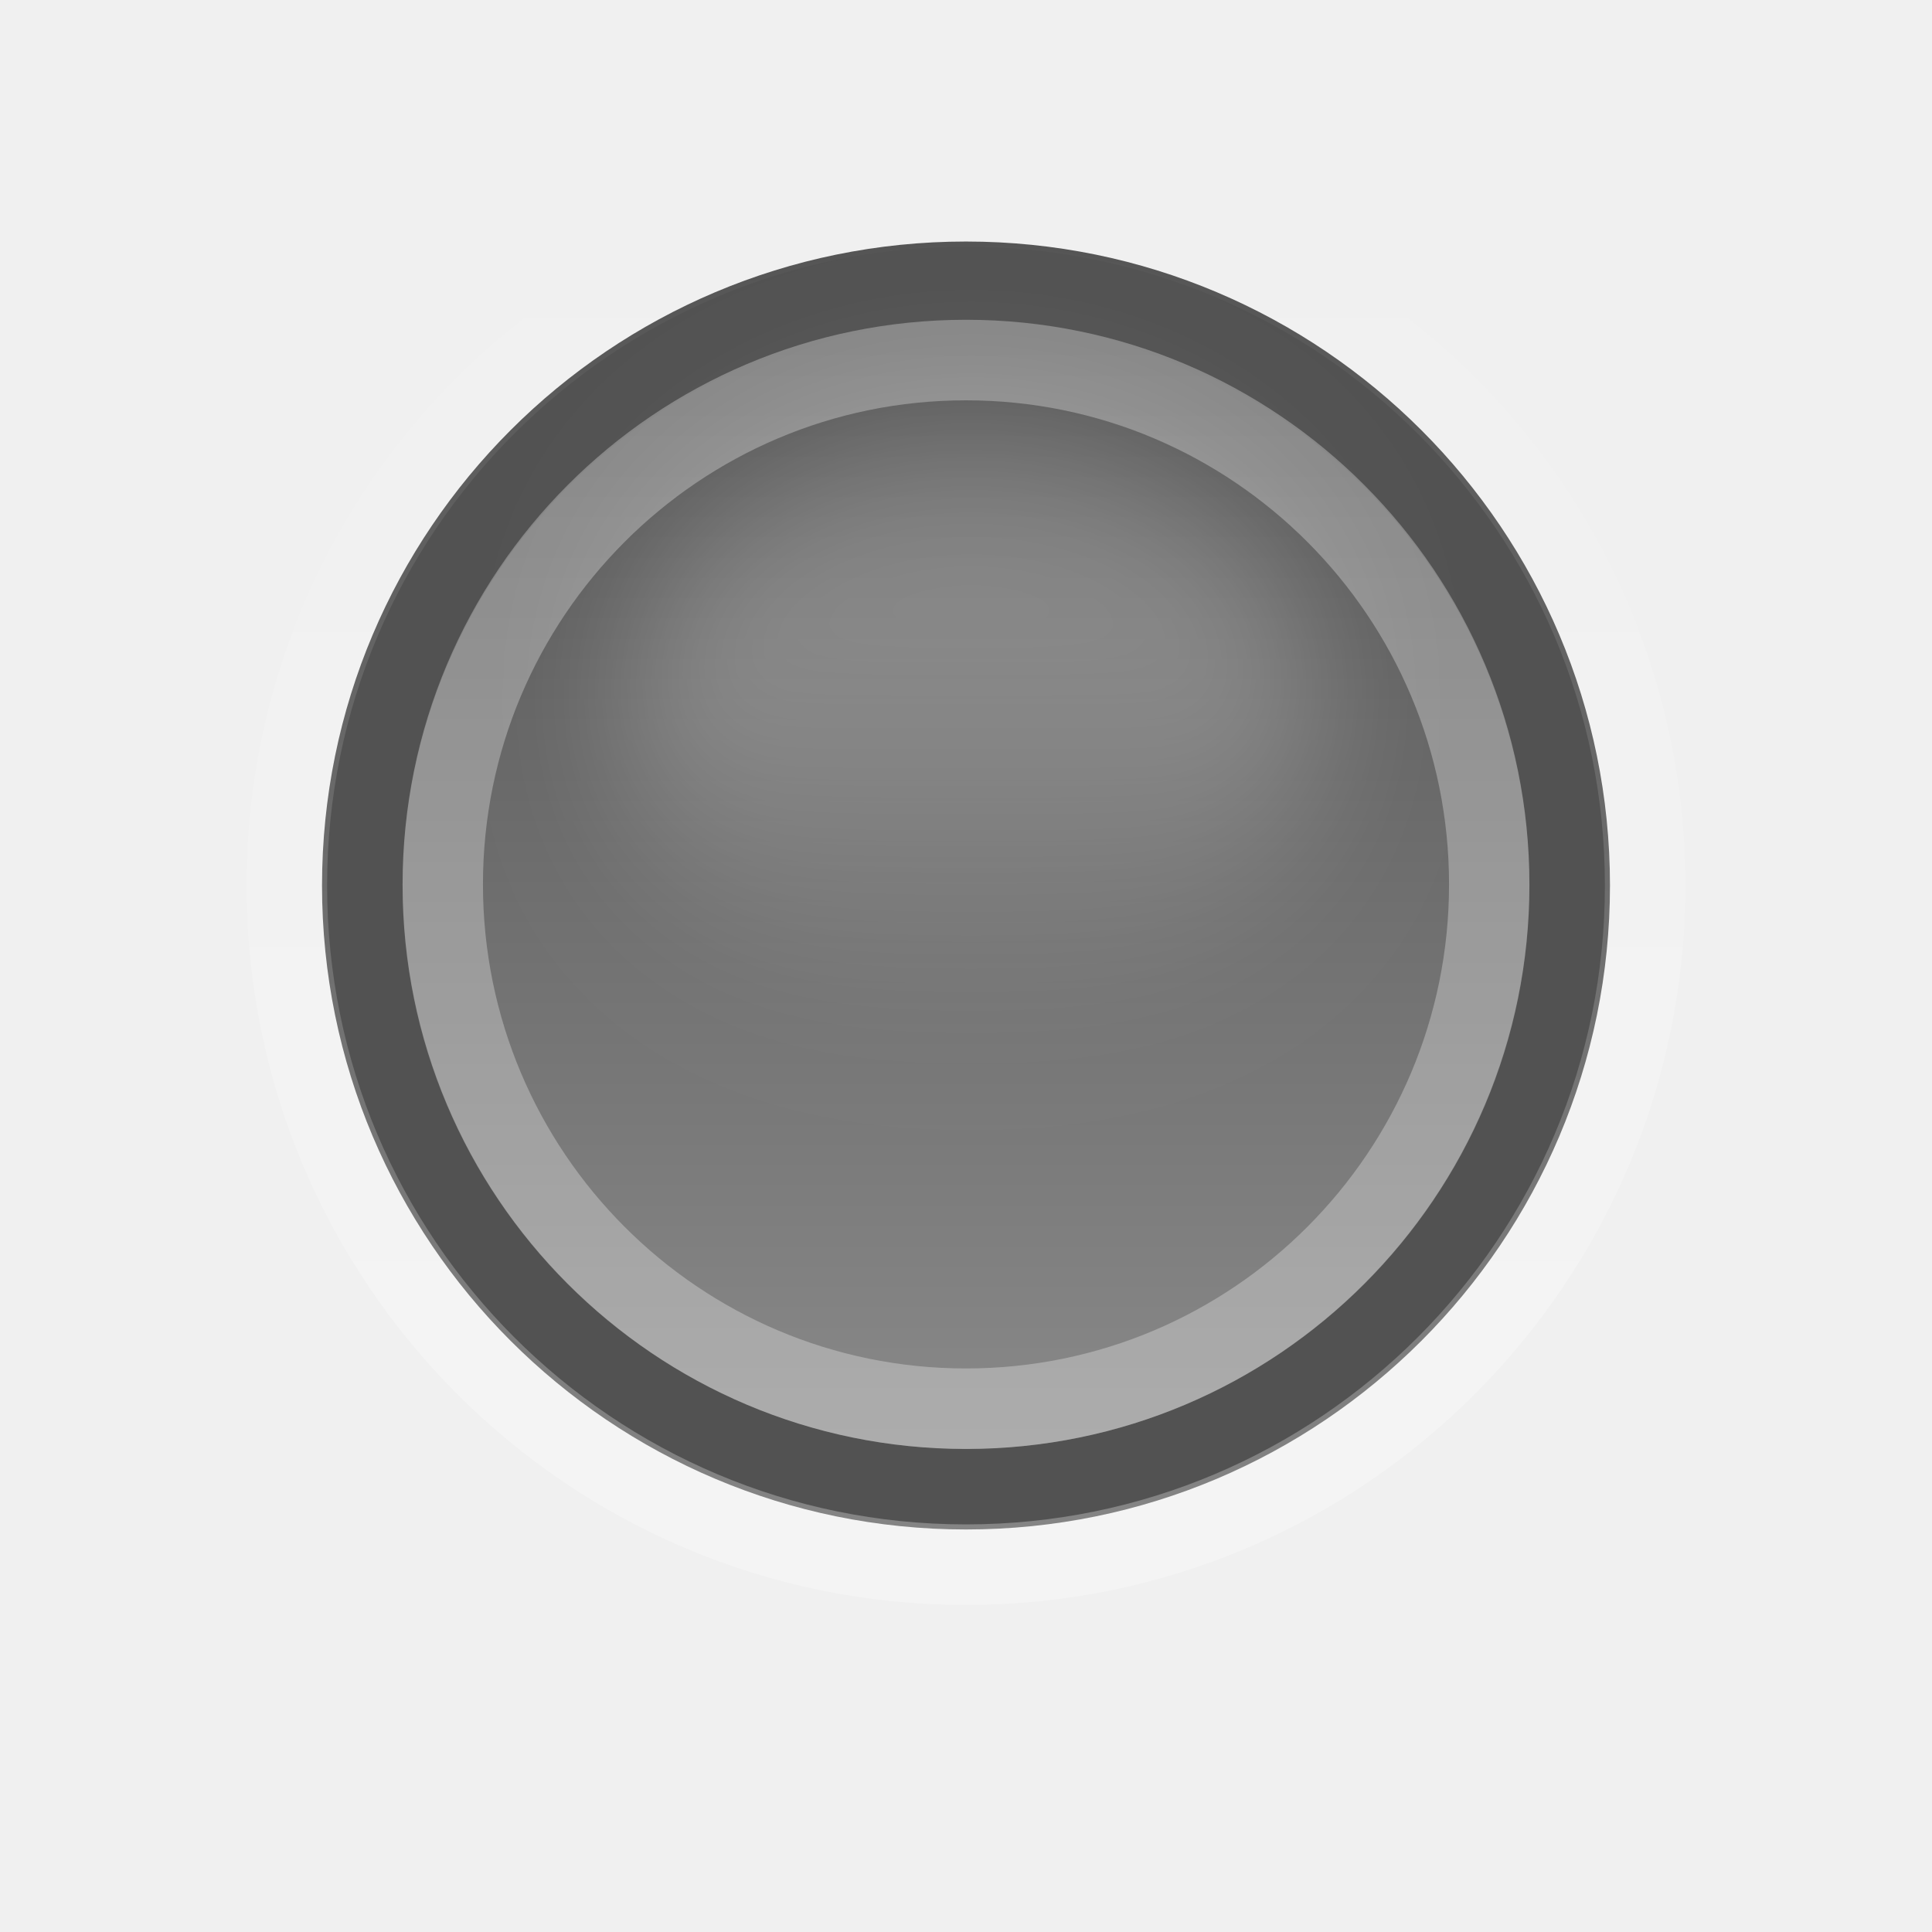
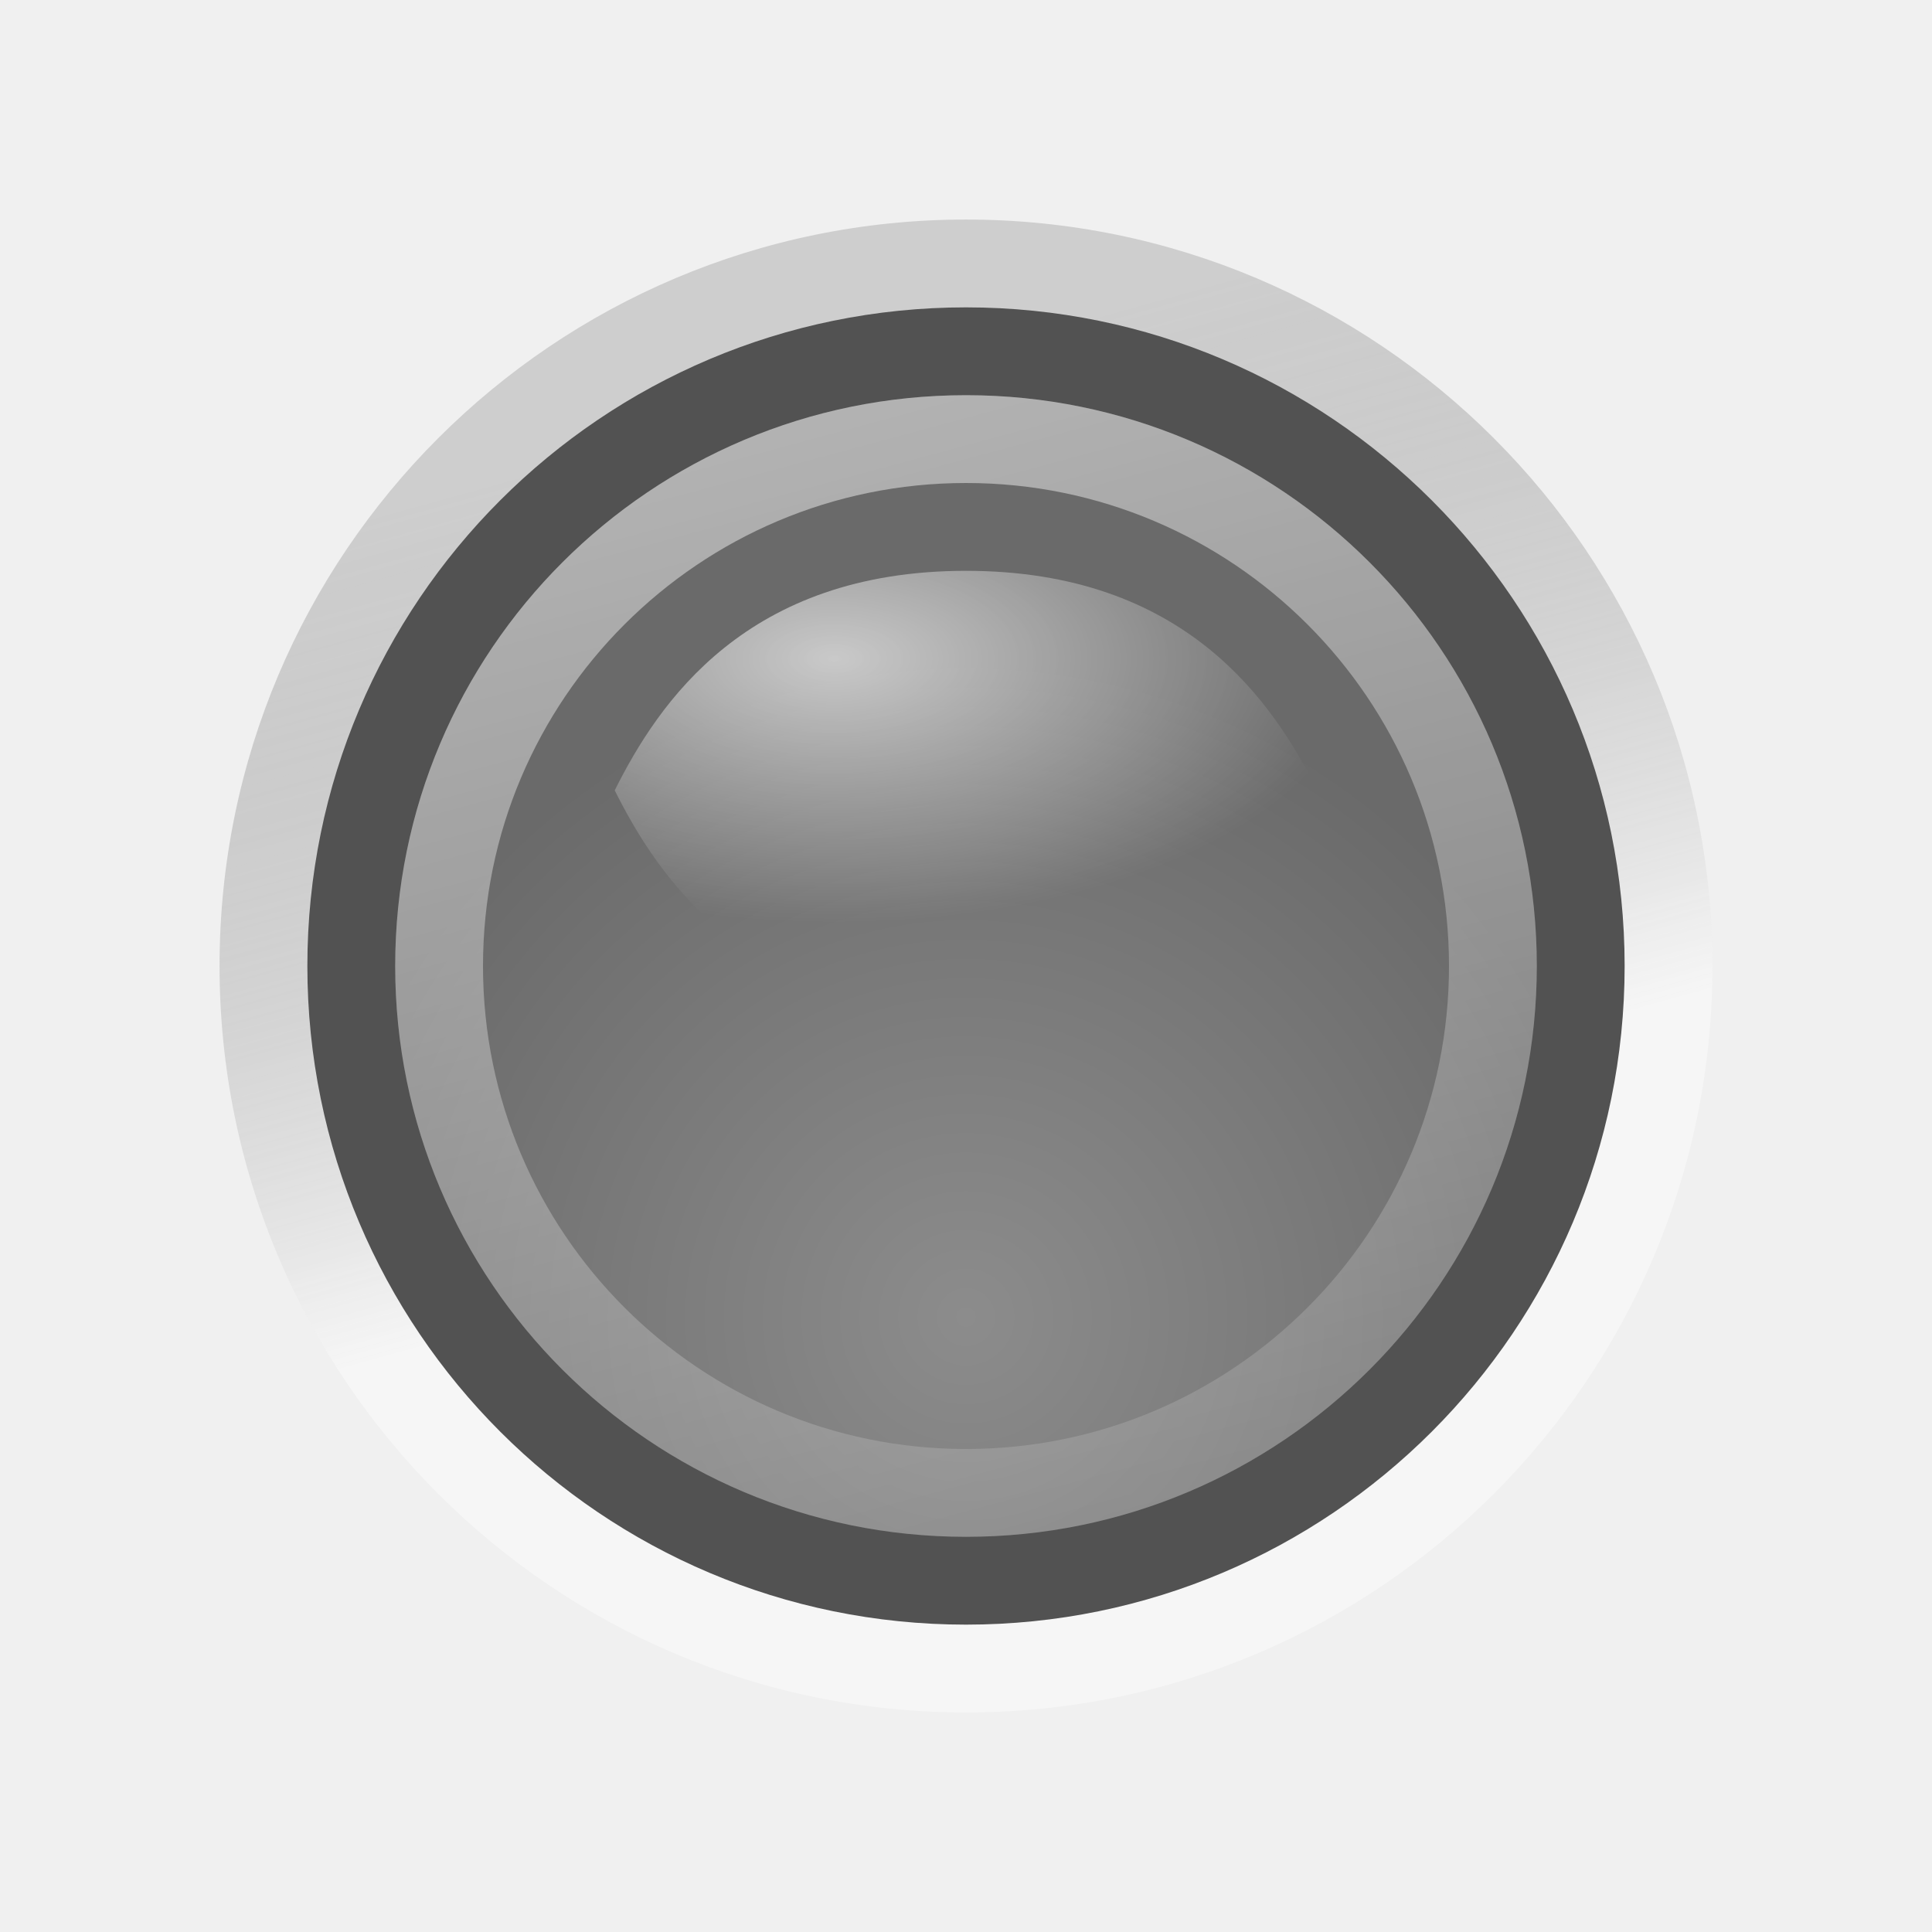
- <svg xmlns="http://www.w3.org/2000/svg" xmlns:xlink="http://www.w3.org/1999/xlink" width="24" height="24" id="svg4908" version="1.0">
-   <defs id="defs4910">
-     <linearGradient id="linearGradient5286">
-       <stop style="stop-color:#ffffff;stop-opacity:0.298" offset="0" id="stop5288" />
-       <stop style="stop-color:#ffffff;stop-opacity:0;" offset="1" id="stop5290" />
+ <svg xmlns="http://www.w3.org/2000/svg" height="22" width="22">
+   <defs>
+     <linearGradient id="A" x1="9" x2="11.5" y1="4.5" y2="13.5" gradientUnits="userSpaceOnUse">
+       <stop offset="0" stop-opacity=".353" />
+       <stop offset="1" stop-color="#fff" />
    </linearGradient>
-     <linearGradient id="linearGradient5208">
-       <stop style="stop-color:#ffffff;stop-opacity:1;" offset="0" id="stop5210" />
-       <stop style="stop-color:#ffffff;stop-opacity:0;" offset="1" id="stop5212" />
+     <radialGradient cx="9.5" cy="7.5" fx="9.5" fy="7.5" id="B" r="6" gradientUnits="userSpaceOnUse" gradientTransform="matrix(0,-0.5,1,0,2,12.25)">
+       <stop offset="0" stop-color="#fff" />
+       <stop offset="1" stop-color="#fff" stop-opacity="0" />
+     </radialGradient>
+     <linearGradient id="C" x1="6" x2="11" y1="3.5" y2="22" gradientUnits="userSpaceOnUse">
+       <stop offset="0" stop-color="#fff" />
+       <stop offset="1" stop-color="#fff" stop-opacity="0" />
    </linearGradient>
-     <linearGradient id="linearGradient6351">
-       <stop style="stop-color:#525252;stop-opacity:1;" offset="0" id="stop6353" />
-       <stop style="stop-color:#8c8c8c;stop-opacity:1;" offset="1" id="stop6355" />
-     </linearGradient>
-     <linearGradient xlink:href="#linearGradient6351" id="linearGradient6357" x1="7.632" y1="2.374" x2="7.632" y2="13.114" gradientUnits="userSpaceOnUse" />
-     <linearGradient xlink:href="#linearGradient5208" id="linearGradient5214" x1="7.955" y1="6.146" x2="7.955" y2="10.271" gradientUnits="userSpaceOnUse" />
-     <filter x="-0.228" width="1.455" y="-0.356" height="1.711" id="filter5280">
-       <feGaussianBlur stdDeviation="1.048" id="feGaussianBlur5282" />
-     </filter>
-     <linearGradient xlink:href="#linearGradient5286" id="linearGradient5292" x1="7.5" y1="13.026" x2="7.5" y2="1.616" gradientUnits="userSpaceOnUse" />
+     <radialGradient cx="11" cy="15" fx="11" fy="15" id="D" r="7.5" gradientUnits="userSpaceOnUse">
+       <stop offset="0" stop-color="#8c8c8c" />
+       <stop offset="1" stop-color="#6a6a6a" />
+     </radialGradient>
  </defs>
-   <g id="layer1">
-     <path style="opacity:1;fill:url(#linearGradient6357);fill-opacity:1;fill-rule:evenodd;stroke:#525252;stroke-width:0.736;stroke-linecap:square;stroke-linejoin:miter;stroke-miterlimit:2.25;stroke-dasharray:none;stroke-dashoffset:0;stroke-opacity:1" id="path6347" d="M 13.016 7.5 A 5.516 5.516 0 1 1  1.984,7.5 A 5.516 5.516 0 1 1  13.016 7.5 z" transform="matrix(1.359566,0,0,1.359566,1.803255,0.8032547)" />
-     <path style="opacity:0.3;fill:none;fill-opacity:1;fill-rule:evenodd;stroke:#ffffff;stroke-width:0.698;stroke-linecap:square;stroke-linejoin:miter;stroke-miterlimit:2.25;stroke-dasharray:none;stroke-dashoffset:0;stroke-opacity:1" id="path6349" d="M 12.044 7.5 A 4.544 4.544 0 1 1  2.956,7.5 A 4.544 4.544 0 1 1  12.044 7.5 z" transform="matrix(1.430397,0,0,1.433447,1.272025,0.2352793)" />
-     <path style="opacity:0.253;color:#000000;fill:url(#linearGradient5214);fill-opacity:1.0;fill-rule:evenodd;stroke:none;stroke-width:0.5;stroke-linecap:round;stroke-linejoin:miter;marker:none;marker-start:none;marker-mid:none;marker-end:none;stroke-miterlimit:10;stroke-dasharray:none;stroke-dashoffset:0;stroke-opacity:1;visibility:visible;display:inline;overflow:visible;enable-background:accumulate;filter:url(#filter5280)" id="path4545" d="M 13.037,6.499 A 5.524,3.536 0 1 1 1.989,6.499 A 5.524,3.536 0 1 1 13.037,6.499 z" transform="matrix(0.8,0,0,1,6.054602,2.342291)" />
-     <path transform="matrix(1.529512,0,0,1.529512,0.5286615,-0.4713384)" d="M 13.016,7.5 A 5.516,5.516 0 1 1 1.984,7.5 A 5.516,5.516 0 1 1 13.016,7.5 z" id="path5284" style="opacity:1;fill:none;fill-opacity:1;fill-rule:evenodd;stroke:url(#linearGradient5292);stroke-width:0.654;stroke-linecap:square;stroke-linejoin:miter;stroke-miterlimit:2.25;stroke-dasharray:none;stroke-dashoffset:0;stroke-opacity:1" />
-   </g>
+   <circle cx="11" cy="11" r="8.5" opacity=".4" fill="url(#A)" />
+   <circle r="7" cy="11" cx="11" fill="url(#D)" stroke="#525252" />
+   <path d="M11 6.5C8.5 6.5 7.5 8 7 9c.5 1 1.5 2.5 4 2.5S14.5 10 15 9c-.5-1-1.5-2.5-4-2.5z" opacity=".64" fill="url(#B)" />
+   <circle cx="11" cy="11" r="6" opacity=".545" fill="none" stroke="url(#C)" />
</svg>
